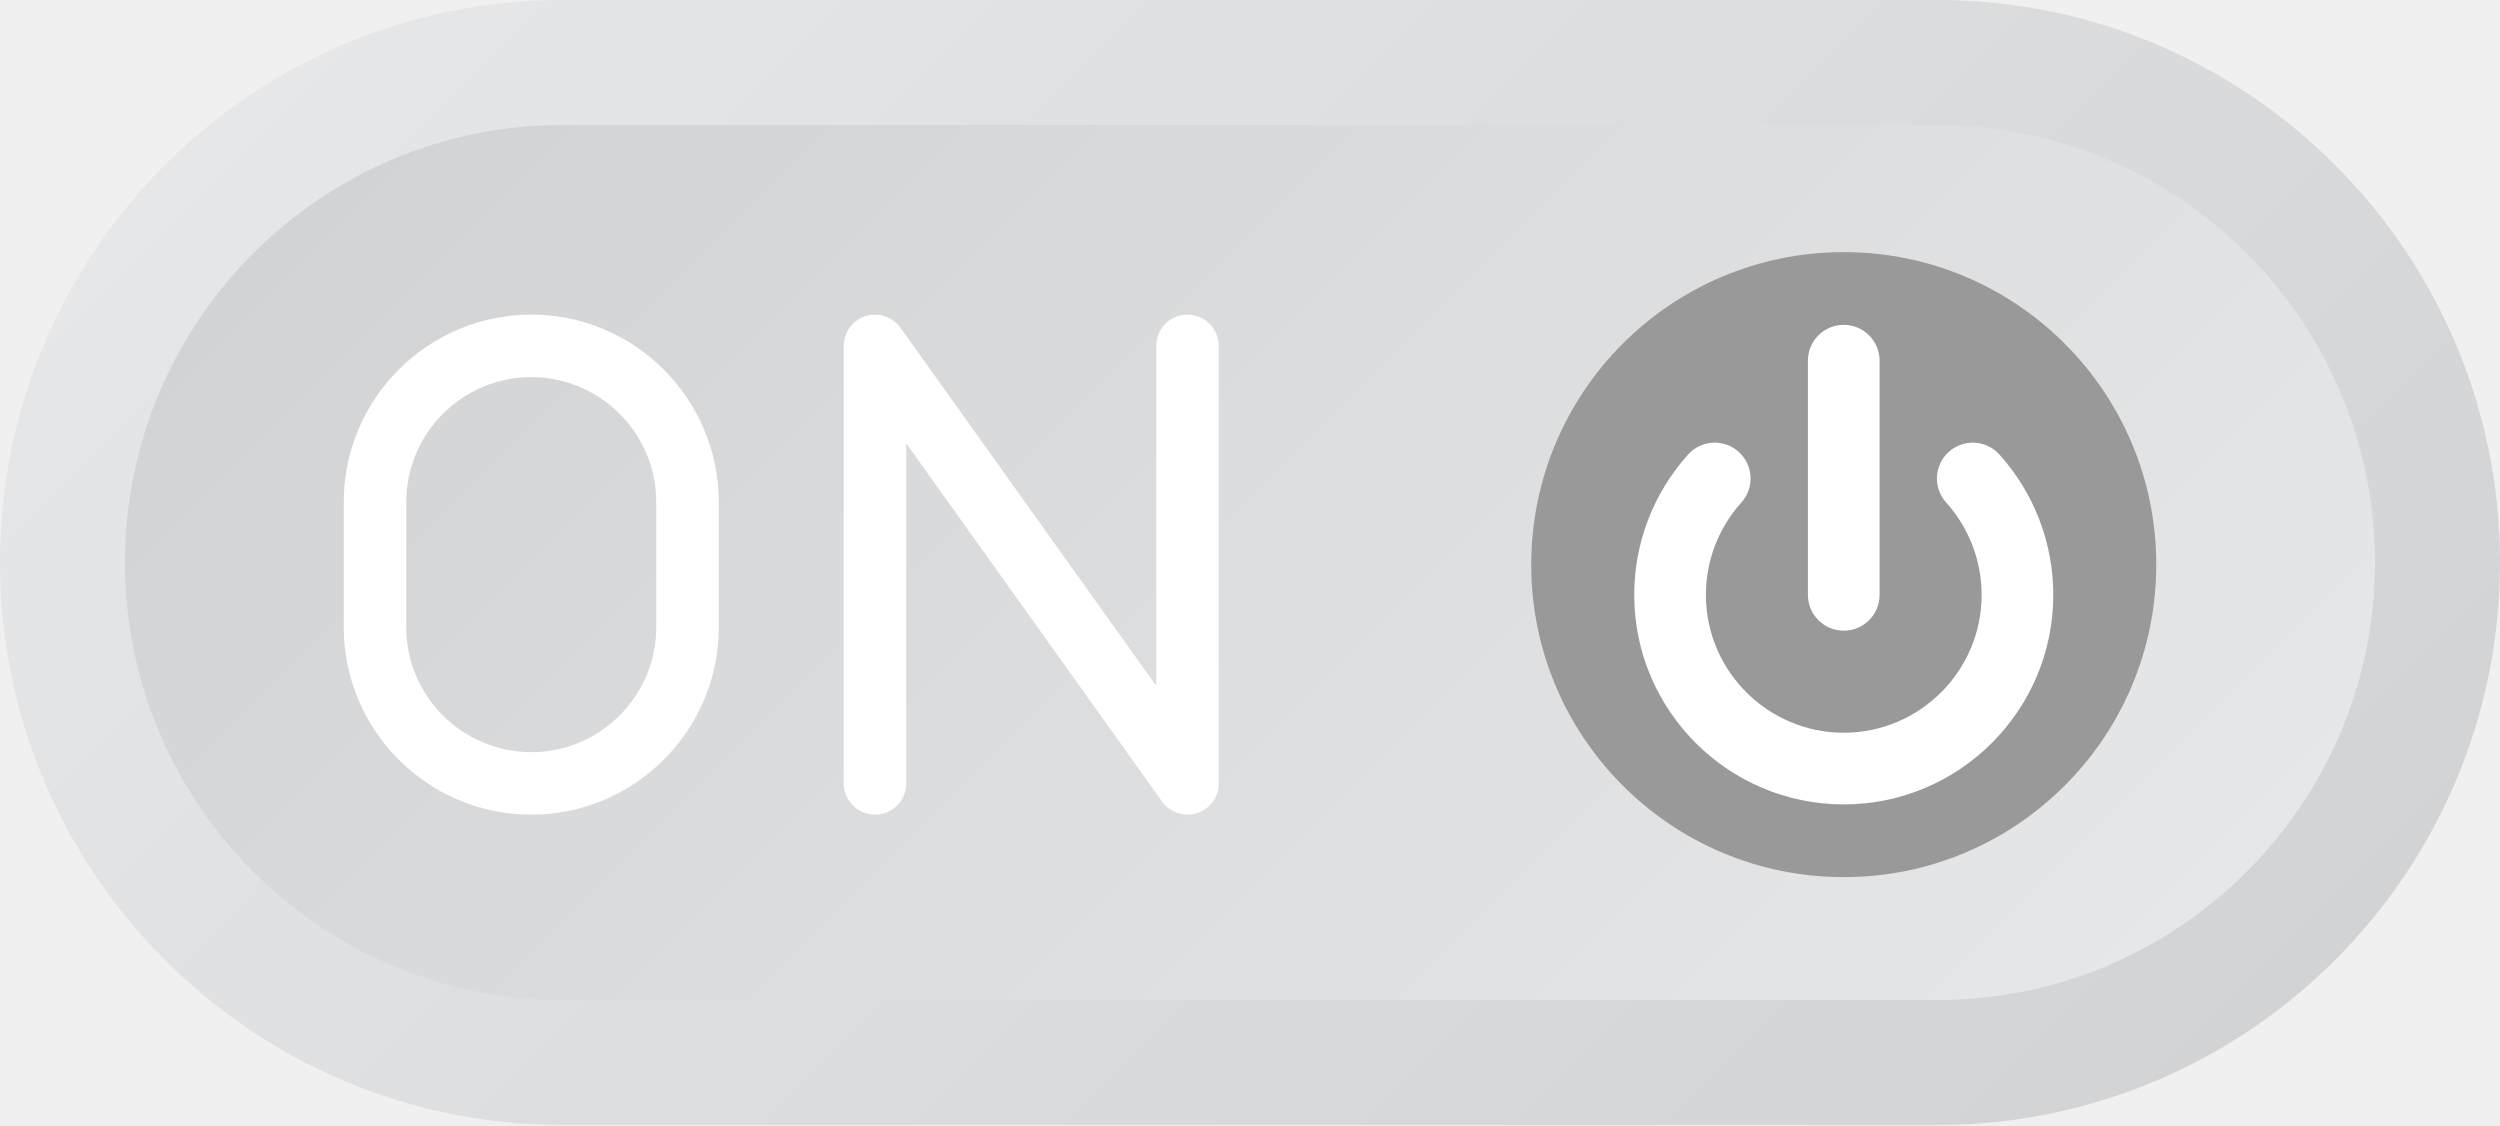
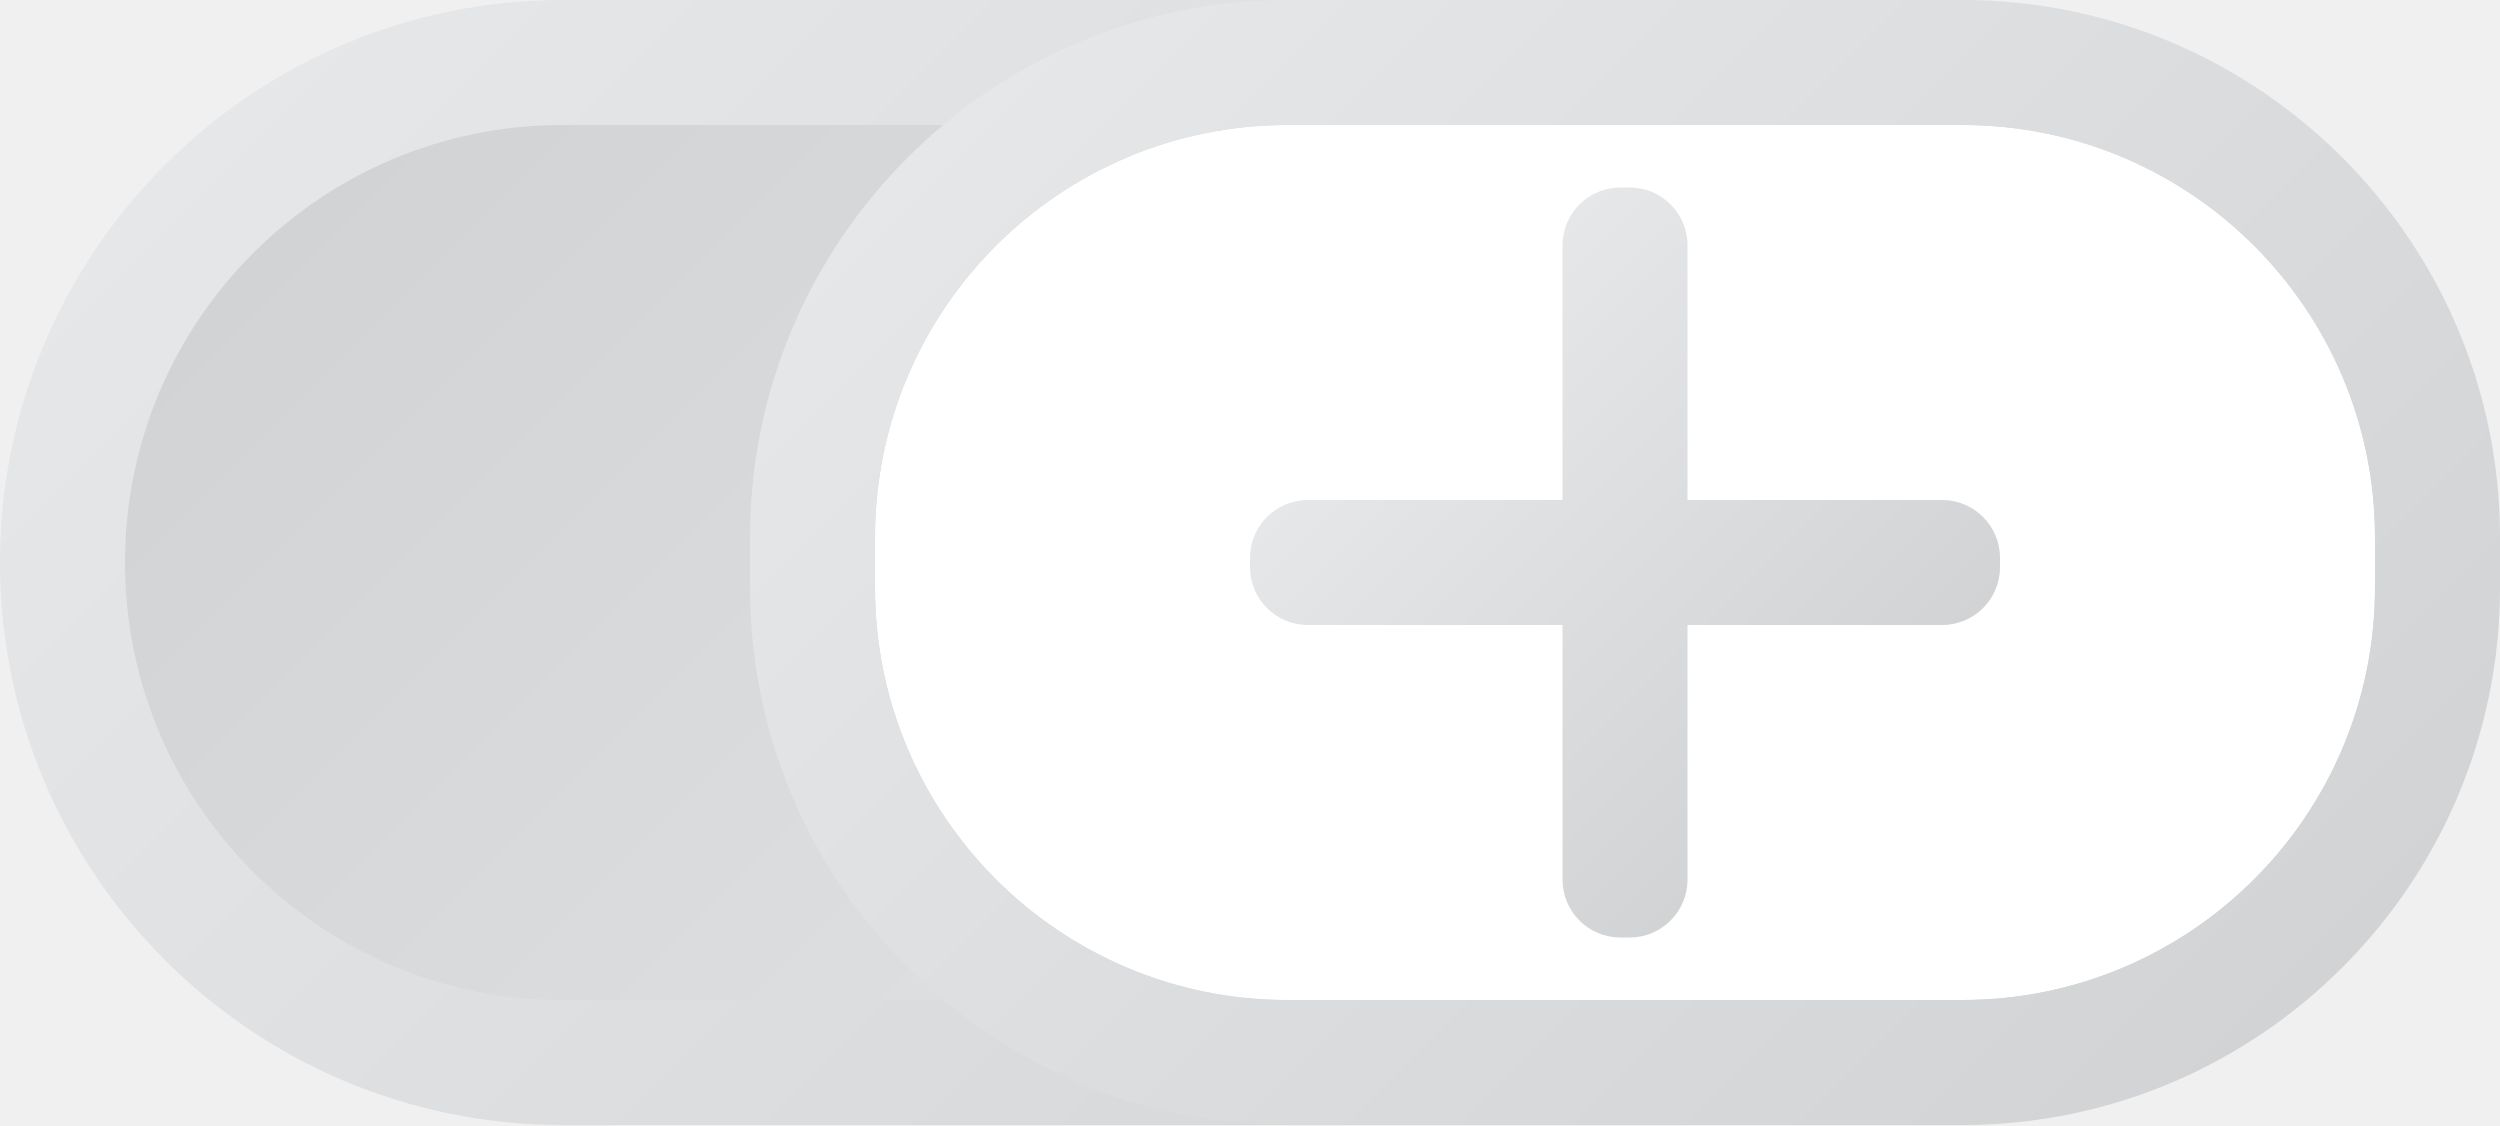
<svg xmlns="http://www.w3.org/2000/svg" viewBox="0 0 213.333 96" height="96" width="213.333" xml:space="preserve" id="svg2" version="1.1">
  <defs id="defs6">
    <clipPath id="clipPath18" clipPathUnits="userSpaceOnUse">
-       <path id="path16" d="M 84,164 C 64.15,164 48,147.851 48,128 v 0 C 48,108.148 64.15,92 84,92 v 0 h 88 c 19.849,0 36,16.148 36,36 v 0 c 0,19.851 -16.151,36 -36,36 v 0 z" />
+       <path id="path16" d="M 84,164 C 64.149,164 48,147.85 48,128 v 0 C 48,108.149 64.149,92 84,92 v 0 h 88 c 19.85,0 36,16.149 36,36 v 0 c 0,19.85 -16.15,36 -36,36 v 0 z" />
    </clipPath>
-     <linearGradient id="linearGradient28" spreadMethod="pad" gradientTransform="matrix(94.88789,-94.88789,-94.88789,-94.88789,80.55602,175.4439)" gradientUnits="userSpaceOnUse" y2="0" x2="1" y1="0" x1="0">
+     <linearGradient id="linearGradient28" spreadMethod="pad" gradientTransform="matrix(94.88787,-94.88787,-94.88787,-94.88787,80.55607,175.4439)" gradientUnits="userSpaceOnUse" y2="0" x2="1" y1="0" x1="0">
      <stop id="stop24" offset="0" style="stop-opacity:1;stop-color:#e6e7e8" />
      <stop id="stop26" offset="1" style="stop-opacity:1;stop-color:#d1d3d4" />
    </linearGradient>
    <clipPath id="clipPath38" clipPathUnits="userSpaceOnUse">
-       <path id="path36" d="M 84,156 C 68.56,156 56,143.437 56,128 v 0 c 0,-15.437 12.56,-28 28,-28 v 0 h 88 c 15.439,0 28,12.563 28,28 v 0 c 0,15.437 -12.561,28 -28,28 v 0 z" />
+       <path id="path36" d="M 84,156 C 68.536,156 56,143.464 56,128 v 0 c 0,-15.464 12.536,-28 28,-28 v 0 h 88 c 15.464,0 28,12.536 28,28 v 0 c 0,15.464 -12.536,28 -28,28 v 0 z" />
    </clipPath>
-     <linearGradient id="linearGradient48" spreadMethod="pad" gradientTransform="matrix(-83.5789,83.5789,83.5789,83.5789,169.7895,86.21055)" gradientUnits="userSpaceOnUse" y2="0" x2="1" y1="0" x1="0">
+     <linearGradient id="linearGradient48" spreadMethod="pad" gradientTransform="matrix(-83.59801,83.59801,83.59801,83.59801,169.799,86.201)" gradientUnits="userSpaceOnUse" y2="0" x2="1" y1="0" x1="0">
      <stop id="stop44" offset="0" style="stop-opacity:1;stop-color:#e6e7e8" />
      <stop id="stop46" offset="1" style="stop-opacity:1;stop-color:#d1d3d4" />
    </linearGradient>
    <clipPath id="clipPath58" clipPathUnits="userSpaceOnUse">
      <path id="path56" d="M 0,256 H 256 V 0 H 0 Z" />
    </clipPath>
+     <clipPath id="clipPath70" clipPathUnits="userSpaceOnUse">
+       <path id="path68" d="M 130.398,164 C 111.431,164 96,148.568 96,129.602 v 0 -3.203 C 96,107.431 111.431,92 130.398,92 v 0 h 43.204 C 192.568,92 208,107.431 208,126.399 v 0 3.203 C 208,148.568 192.568,164 173.602,164 v 0 z M 104,126.399 v 3.203 C 104,144.181 115.819,156 130.398,156 v 0 h 43.204 C 188.181,156 200,144.181 200,129.602 v 0 -3.203 C 200,111.82 188.181,100 173.602,100 v 0 H 130.398 C 115.819,100 104,111.82 104,126.399" />
+     </clipPath>
+     <linearGradient id="linearGradient80" spreadMethod="pad" gradientTransform="matrix(71.82698,-71.82698,-71.82698,-71.82698,116.0865,163.9135)" gradientUnits="userSpaceOnUse" y2="0" x2="1" y1="0" x1="0">
+       <stop id="stop76" offset="0" style="stop-opacity:1;stop-color:#e6e7e8" />
+       <stop id="stop78" offset="1" style="stop-opacity:1;stop-color:#d1d3d4" />
+     </linearGradient>
+     <clipPath id="clipPath90" clipPathUnits="userSpaceOnUse">
+       <path id="path88" d="M 151.703,152 C 149.658,152 148,150.341 148,148.297 v 0 V 132 H 131.703 C 129.658,132 128,130.342 128,128.297 v 0 -0.594 c 0,-2.045 1.658,-3.703 3.703,-3.703 v 0 H 148 v -16.297 c 0,-2.045 1.658,-3.703 3.703,-3.703 v 0 h 0.594 c 2.045,0 3.703,1.658 3.703,3.703 v 0 V 124 h 16.297 c 2.045,0 3.703,1.658 3.703,3.703 v 0 0.594 c 0,2.045 -1.658,3.703 -3.703,3.703 v 0 H 156 v 16.297 c 0,2.044 -1.658,3.703 -3.703,3.703 v 0 z" />
+     </clipPath>
+     <linearGradient id="linearGradient100" spreadMethod="pad" gradientTransform="matrix(25.83067,-25.83067,-25.83067,-25.83067,139.0847,140.9153)" gradientUnits="userSpaceOnUse" y2="0" x2="1" y1="0" x1="0">
+       <stop id="stop96" offset="0" style="stop-opacity:1;stop-color:#e6e7e8" />
+       <stop id="stop98" offset="1" style="stop-opacity:1;stop-color:#d1d3d4" />
+     </linearGradient>
  </defs>
  <g transform="matrix(1.333333,0,0,-1.333333,-64,218.6667)" id="g10">
    <g id="g12">
      <g clip-path="url(#clipPath18)" id="g14">
        <g id="g20">
          <g id="g22">
-             <path id="path30" style="fill:url(#linearGradient28);stroke:none" d="M 84,164 C 64.15,164 48,147.851 48,128 v 0 C 48,108.148 64.15,92 84,92 v 0 h 88 c 19.849,0 36,16.148 36,36 v 0 c 0,19.851 -16.151,36 -36,36 v 0 z" />
+             <path id="path30" style="fill:url(#linearGradient28);stroke:none" d="M 84,164 C 64.149,164 48,147.85 48,128 v 0 C 48,108.149 64.149,92 84,92 v 0 h 88 c 19.85,0 36,16.149 36,36 v 0 c 0,19.85 -16.15,36 -36,36 v 0 z" />
          </g>
        </g>
      </g>
    </g>
    <g id="g32">
      <g clip-path="url(#clipPath38)" id="g34">
        <g id="g40">
          <g id="g42">
-             <path id="path50" style="fill:url(#linearGradient48);stroke:none" d="M 84,156 C 68.56,156 56,143.437 56,128 v 0 c 0,-15.437 12.56,-28 28,-28 v 0 h 88 c 15.439,0 28,12.563 28,28 v 0 c 0,15.437 -12.561,28 -28,28 v 0 z" />
+             <path id="path50" style="fill:url(#linearGradient48);stroke:none" d="M 84,156 C 68.536,156 56,143.464 56,128 v 0 c 0,-15.464 12.536,-28 28,-28 v 0 h 88 c 15.464,0 28,12.536 28,28 v 0 c 0,15.464 -12.536,28 -28,28 v 0 z" />
          </g>
        </g>
      </g>
    </g>
    <g id="g52">
      <g clip-path="url(#clipPath58)" id="g54">
-         <g transform="translate(146,127.8638)" id="g60">
-           <path id="path62" style="fill:#999999;fill-opacity:1;fill-rule:nonzero;stroke:none" d="M 0,0 C 0,11.046 8.954,20 20,20 31.046,20 40,11.046 40,0 40,-11.046 31.046,-20 20,-20 8.954,-20 0,-11.046 0,0" />
+         <g transform="translate(173.6016,100)" id="g60">
+           <path id="path62" style="fill:#ffffff;fill-opacity:1;fill-rule:nonzero;stroke:none" d="m 0,0 h -43.203 c -14.58,0 -26.399,11.819 -26.399,26.398 v 3.204 C -69.602,44.181 -57.783,56 -43.203,56 H 0 C 14.579,56 26.398,44.181 26.398,29.602 V 26.398 C 26.398,11.819 14.579,0 0,0" />
        </g>
-         <g transform="translate(166,112.5192)" id="g64">
-           <path id="path66" style="fill:#ffffff;fill-opacity:1;fill-rule:nonzero;stroke:none" d="m 0,0 c -7.394,0 -13.41,6.016 -13.41,13.41 0,3.319 1.224,6.508 3.447,8.981 0.847,0.942 2.297,1.019 3.239,0.172 0.942,-0.847 1.019,-2.298 0.172,-3.24 -1.464,-1.628 -2.271,-3.728 -2.271,-5.913 0,-4.865 3.958,-8.823 8.823,-8.823 4.865,0 8.823,3.958 8.823,8.823 0,2.184 -0.807,4.284 -2.271,5.913 -0.847,0.942 -0.77,2.393 0.172,3.24 0.942,0.847 2.392,0.77 3.239,-0.172 C 12.186,19.918 13.41,16.729 13.41,13.41 13.41,6.016 7.395,0 0,0" />
+       </g>
+     </g>
+     <g id="g64">
+       <g clip-path="url(#clipPath70)" id="g66">
+         <g id="g72">
+           <g id="g74">
+             <path id="path82" style="fill:url(#linearGradient80);stroke:none" d="M 130.398,164 C 111.431,164 96,148.568 96,129.602 v 0 -3.203 C 96,107.431 111.431,92 130.398,92 v 0 h 43.204 C 192.568,92 208,107.431 208,126.399 v 0 3.203 C 208,148.568 192.568,164 173.602,164 v 0 z M 104,126.399 v 3.203 C 104,144.181 115.819,156 130.398,156 v 0 h 43.204 C 188.181,156 200,144.181 200,129.602 v 0 -3.203 C 200,111.82 188.181,100 173.602,100 v 0 H 130.398 C 115.819,100 104,111.82 104,126.399" />
+           </g>
        </g>
-         <g transform="translate(166,123.6358)" id="g68">
-           <path id="path70" style="fill:#ffffff;fill-opacity:1;fill-rule:nonzero;stroke:none" d="m 0,0 c -1.267,0 -2.294,1.027 -2.294,2.294 v 14.985 c 0,1.267 1.027,2.294 2.294,2.294 1.267,0 2.294,-1.027 2.294,-2.294 V 2.294 C 2.294,1.027 1.267,0 0,0" />
-         </g>
-         <g transform="translate(124,111.8638)" id="g72">
-           <path id="path74" style="fill:#ffffff;fill-opacity:1;fill-rule:nonzero;stroke:none" d="M 0,0 C -0.633,0 -1.244,0.301 -1.627,0.836 L -18,23.758 V 2 c 0,-1.105 -0.895,-2 -2,-2 -1.105,0 -2,0.895 -2,2 v 28 c 0,0.871 0.563,1.641 1.389,1.906 0.828,0.254 1.734,-0.035 2.238,-0.742 L -2,8.242 V 30 c 0,1.105 0.895,2 2,2 1.105,0 2,-0.895 2,-2 V 2 C 2,1.129 1.437,0.359 0.611,0.094 0.41,0.031 0.203,0 0,0" />
-         </g>
-         <g transform="translate(82,115.8639)" id="g76">
-           <path id="path78" style="fill:#ffffff;fill-opacity:1;fill-rule:nonzero;stroke:none" d="m 0,0 c -4.412,0 -8,3.59 -8,8 v 8 c 0,4.41 3.588,8 8,8 4.412,0 8,-3.59 8,-8 V 8 C 8,3.59 4.412,0 0,0 M 0,28 C -6.617,28 -12,22.617 -12,16 V 8 C -12,1.383 -6.617,-4 0,-4 6.617,-4 12,1.383 12,8 v 8 C 12,22.617 6.617,28 0,28" />
+       </g>
+     </g>
+     <g id="g84">
+       <g clip-path="url(#clipPath90)" id="g86">
+         <g id="g92">
+           <g id="g94">
+             <path id="path102" style="fill:url(#linearGradient100);stroke:none" d="M 151.703,152 C 149.658,152 148,150.341 148,148.297 v 0 V 132 H 131.703 C 129.658,132 128,130.342 128,128.297 v 0 -0.594 c 0,-2.045 1.658,-3.703 3.703,-3.703 v 0 H 148 v -16.297 c 0,-2.045 1.658,-3.703 3.703,-3.703 v 0 h 0.594 c 2.045,0 3.703,1.658 3.703,3.703 v 0 V 124 h 16.297 c 2.045,0 3.703,1.658 3.703,3.703 v 0 0.594 c 0,2.045 -1.658,3.703 -3.703,3.703 v 0 H 156 v 16.297 c 0,2.044 -1.658,3.703 -3.703,3.703 v 0 z" />
+           </g>
        </g>
      </g>
    </g>
  </g>
</svg>
